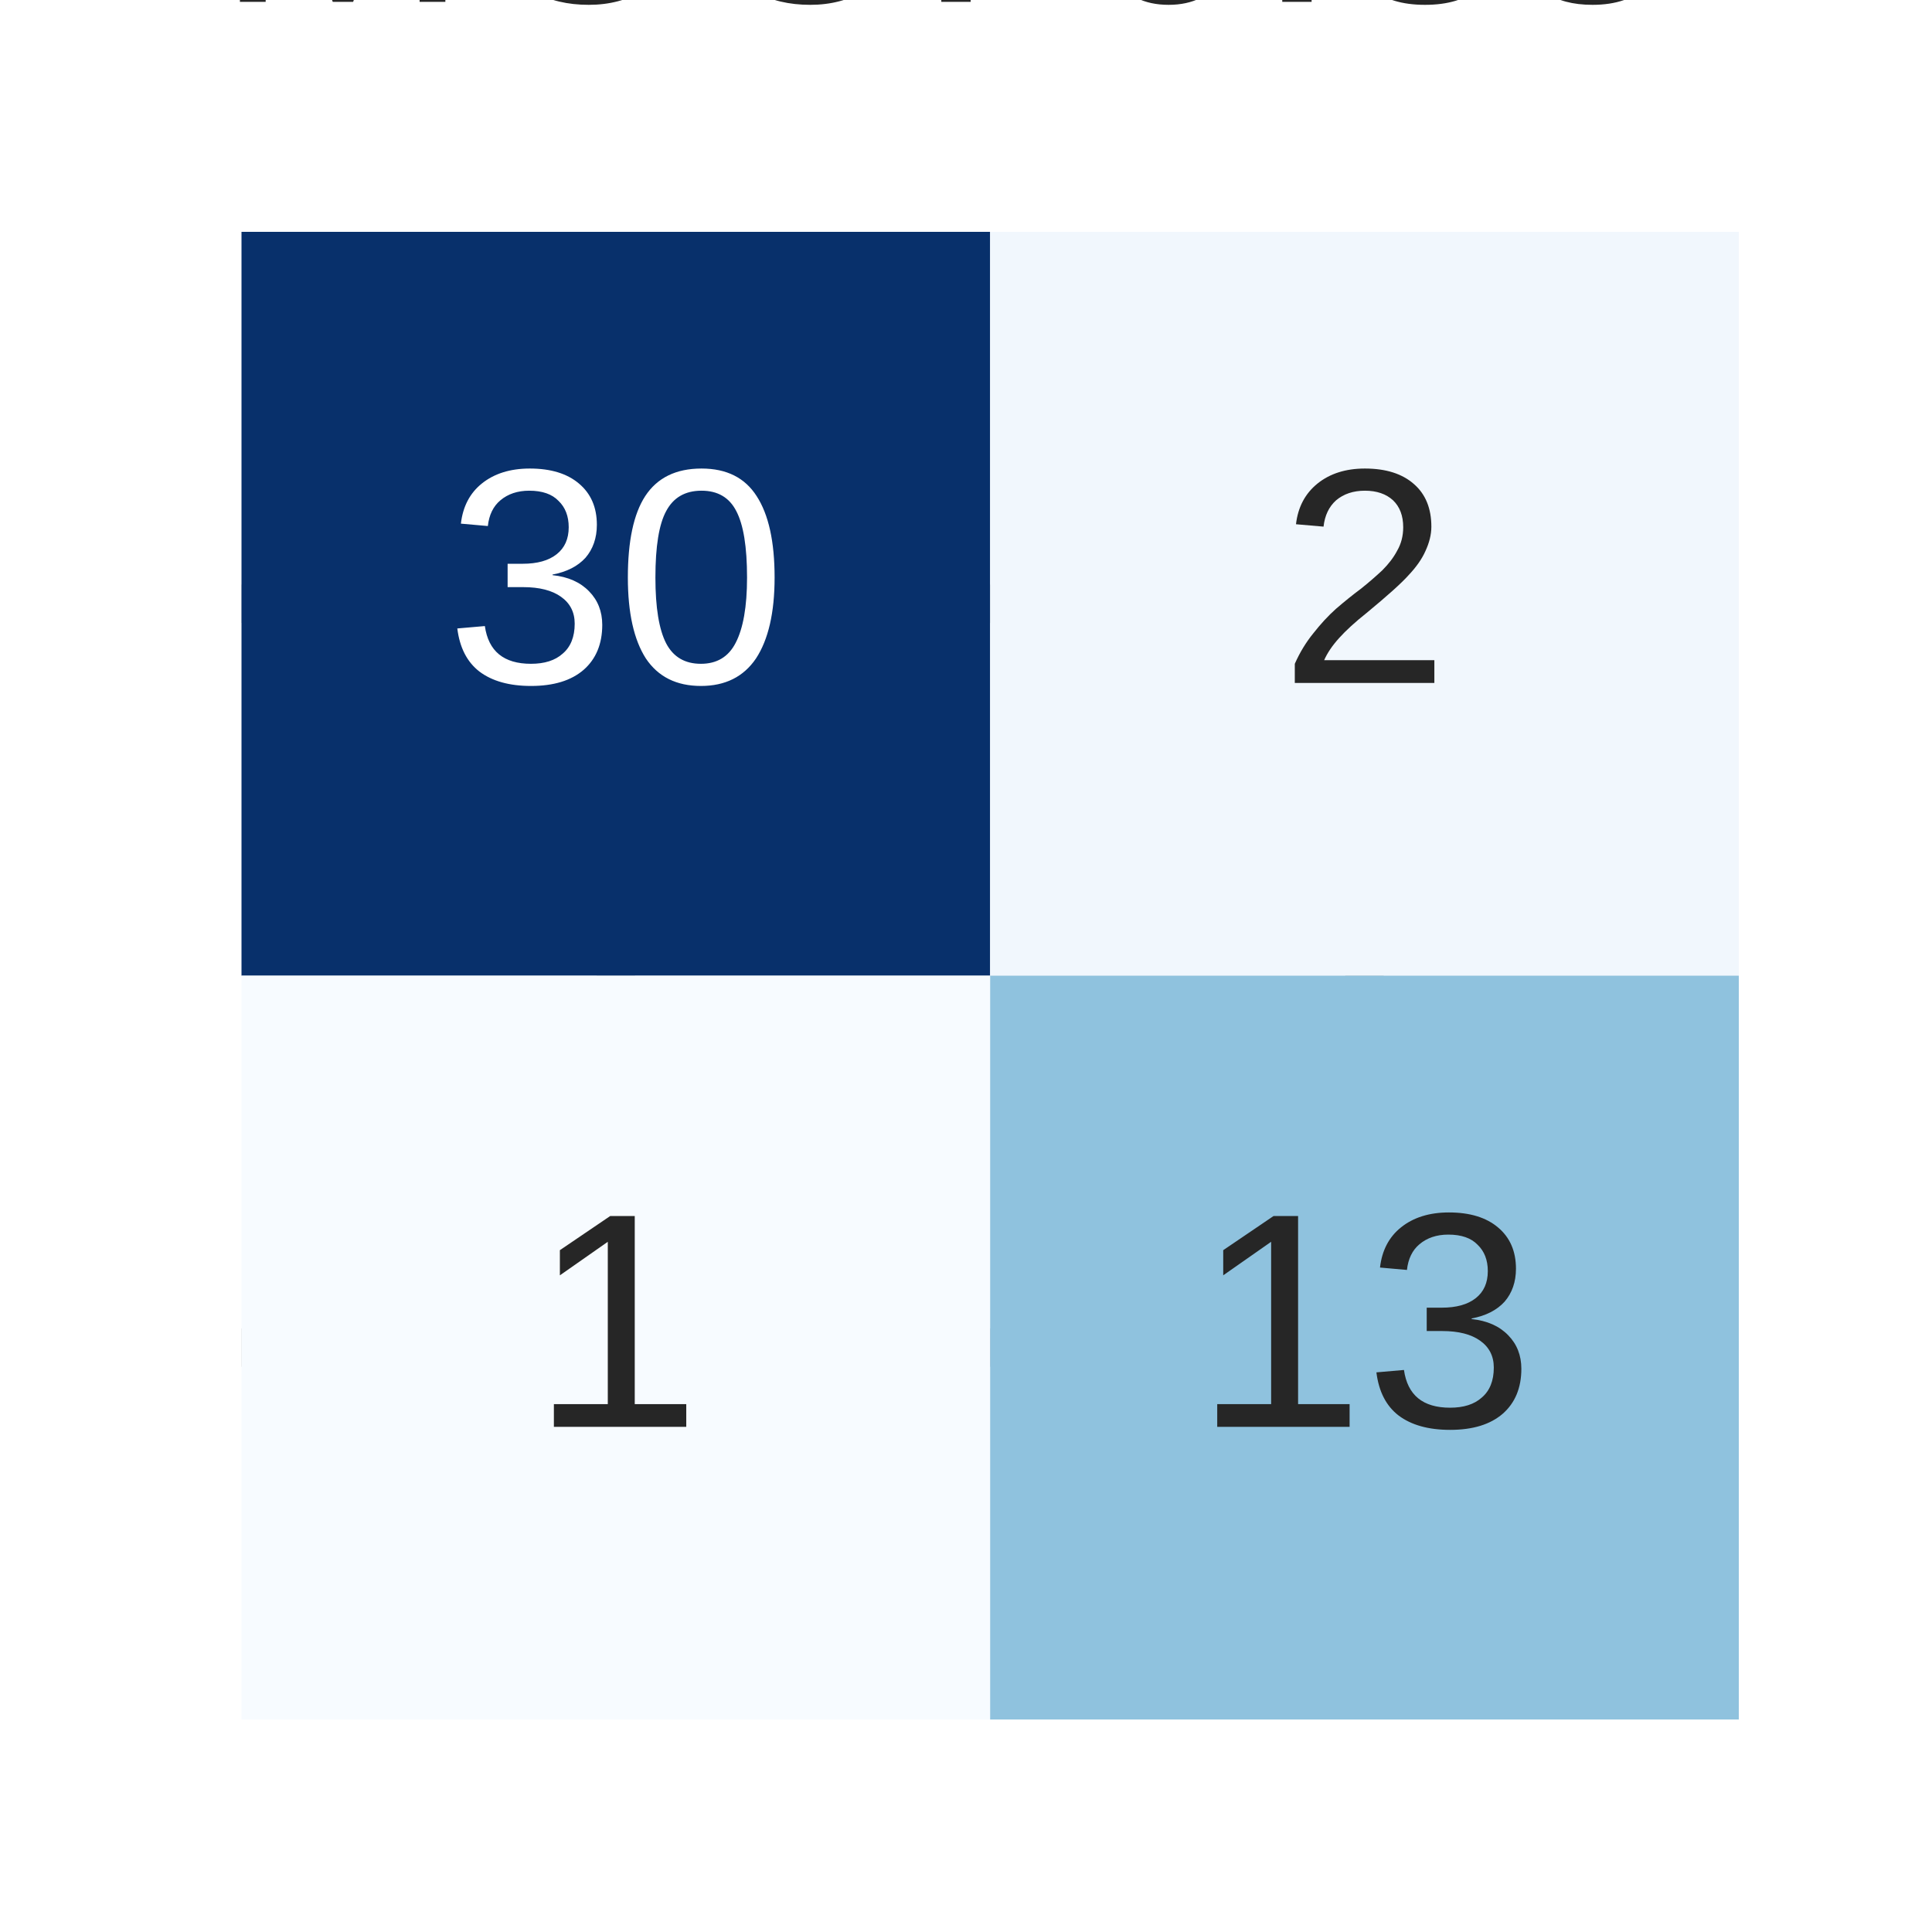
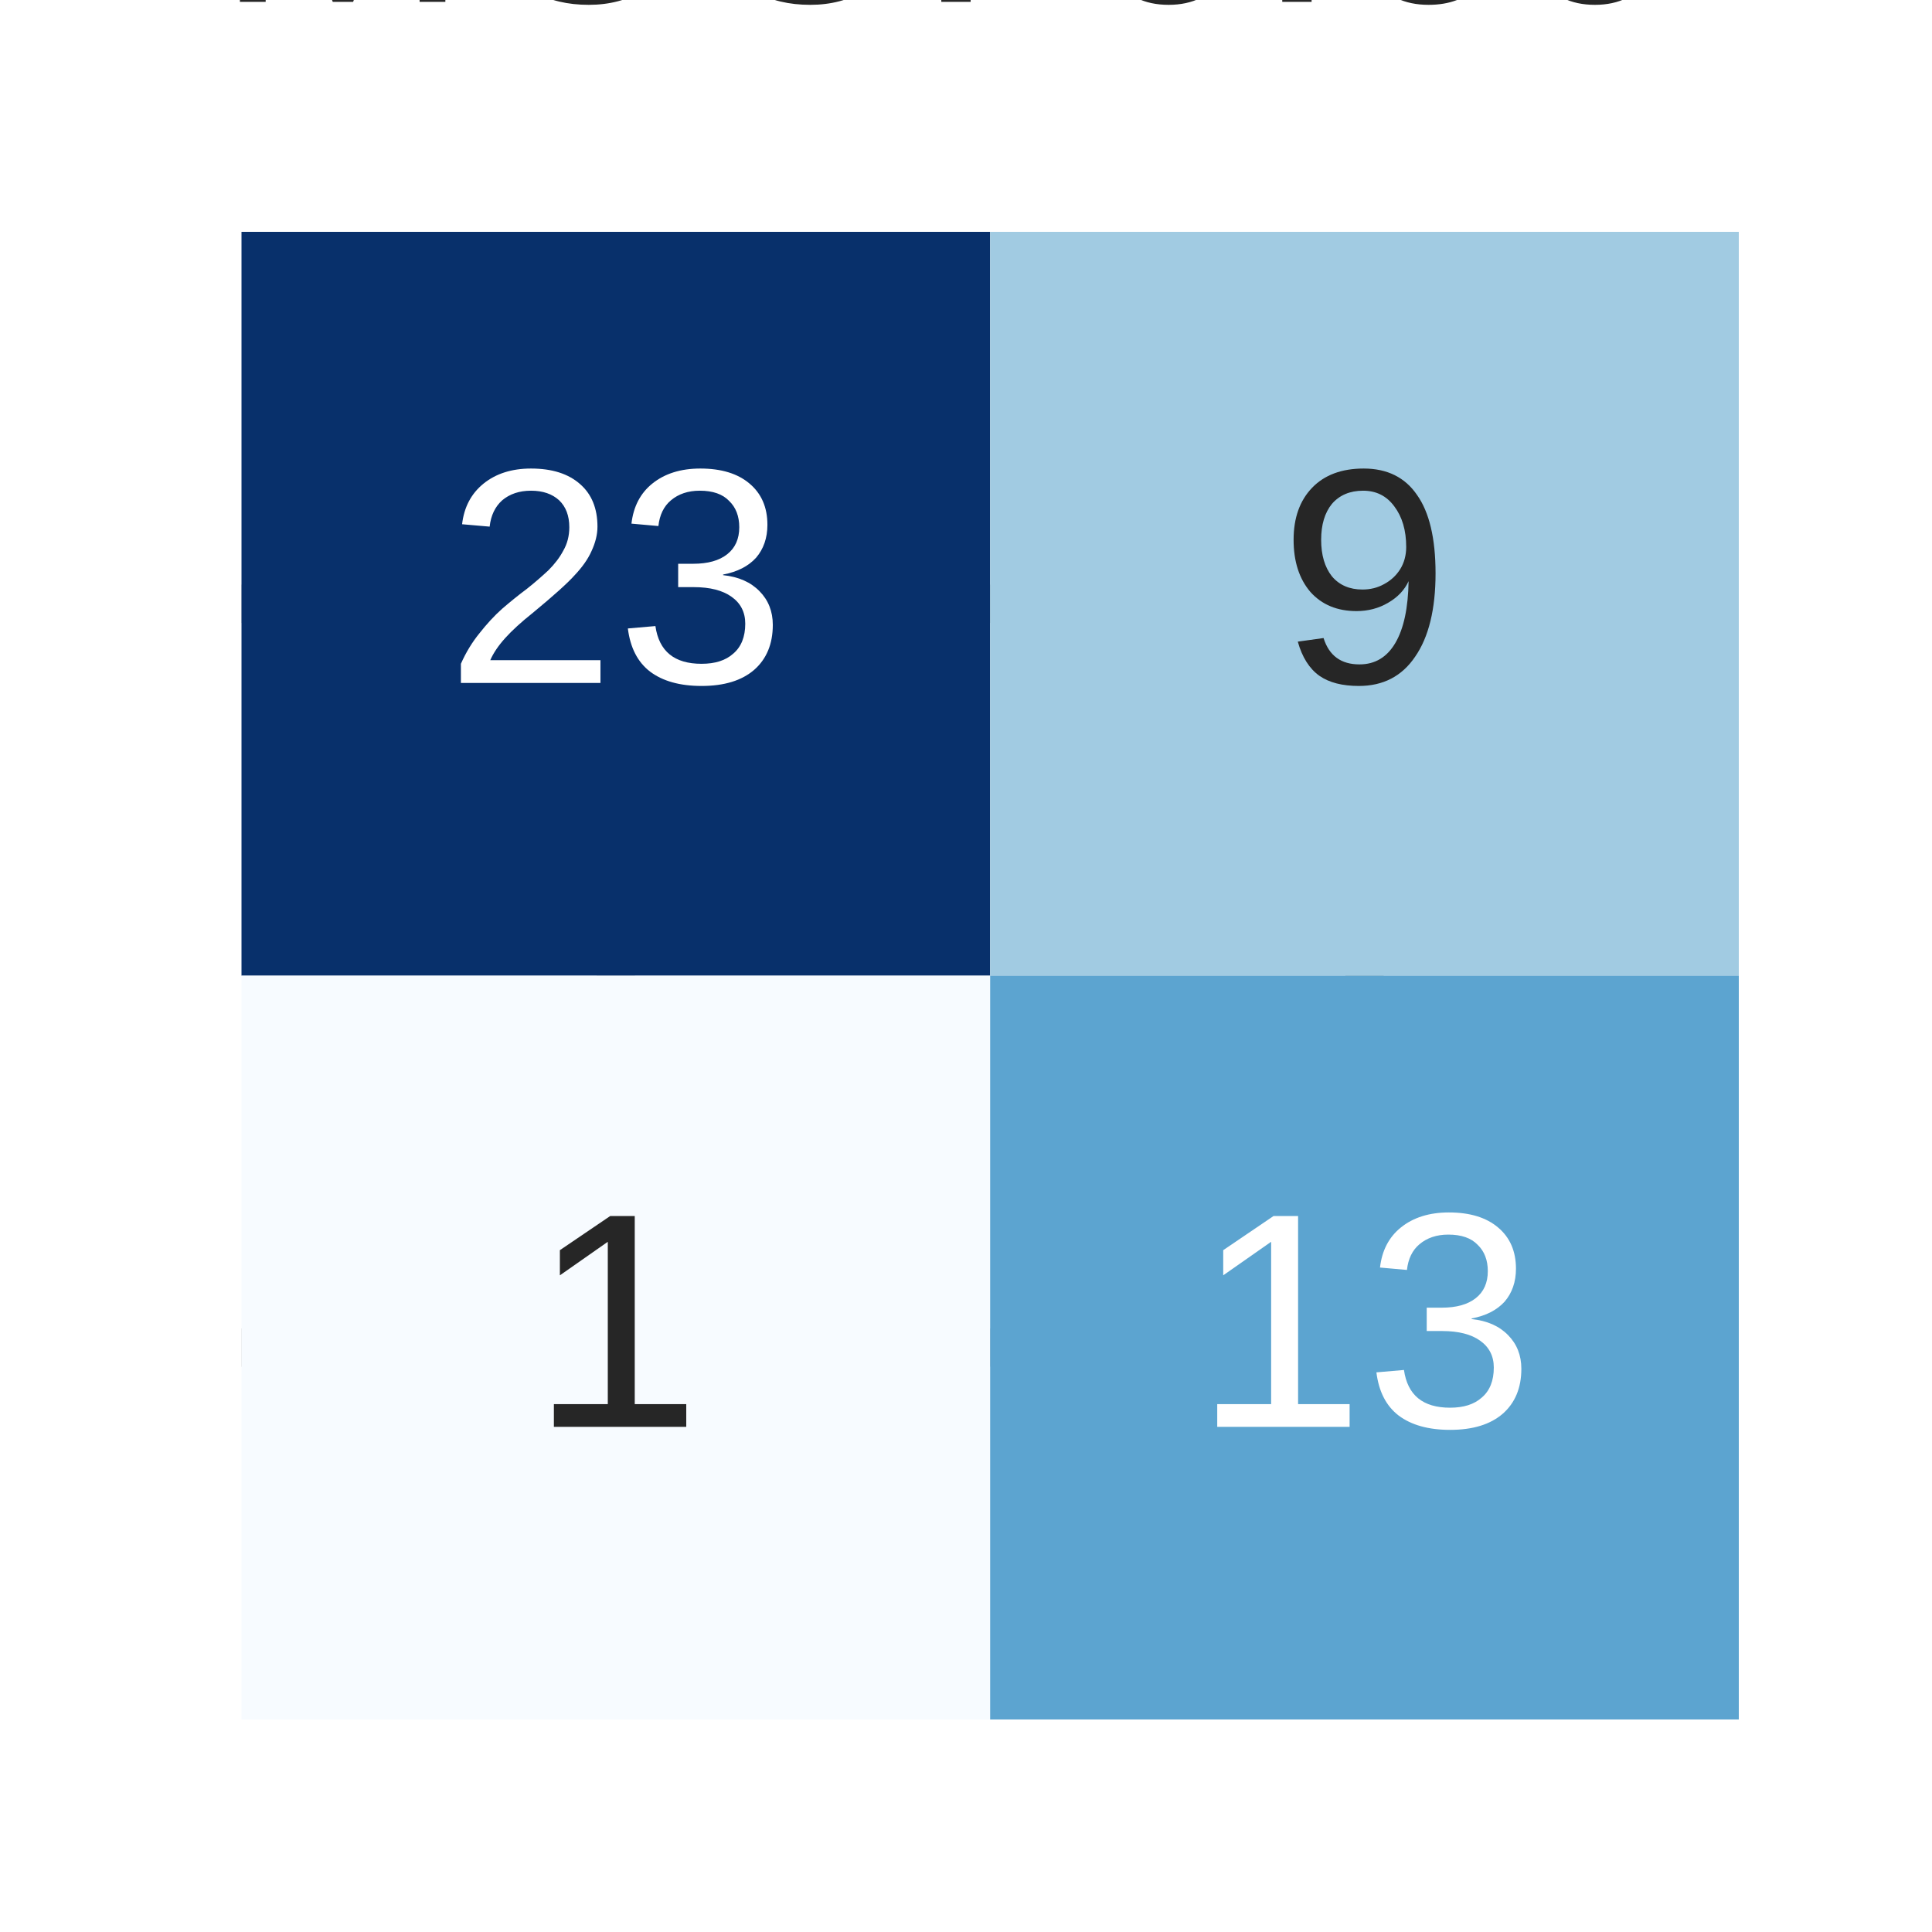
<svg xmlns="http://www.w3.org/2000/svg" width="50.4pt" height="50.4pt" viewBox="0 0 50.4 50.4" version="1.1">
  <defs>
    <style type="text/css">*{stroke-linejoin: round; stroke-linecap: butt}</style>
  </defs>
  <g id="figure_1">
    <g id="patch_1">
      <path d="M 0 50.4  L 50.4 50.4  L 50.4 0  L 0 0  z " style="fill: #ffffff" />
    </g>
    <g id="axes_1">
      <g id="patch_2">
        <path d="M 6.3 44.856  L 45.36 44.856  L 45.36 6.048  L 6.3 6.048  z " style="fill: #ffffff" />
      </g>
      <g id="matplotlib.axis_1">
        <g id="xtick_1">
          <g id="line2d_1">
-             <path d="M 16.065 44.856  L 16.065 6.048  " clip-path="url(#pf87c8d350f)" style="fill: none; stroke: #cccccc; stroke-linecap: round" />
+             <path d="M 16.065 44.856  L 16.065 6.048  " clip-path="url(#pcdc8100309)" style="fill: none; stroke: #cccccc; stroke-linecap: round" />
          </g>
          <g id="text_1">
            <text style="fill: #262626; font: 8px 'Arial'; text-anchor: middle" x="16.065" y="57.582" transform="rotate(-0 16.065 57.58225)">R</text>
          </g>
        </g>
        <g id="xtick_2">
          <g id="line2d_2">
-             <path d="M 35.595 44.856  L 35.595 6.048  " clip-path="url(#pf87c8d350f)" style="fill: none; stroke: #cccccc; stroke-linecap: round" />
+             <path d="M 35.595 44.856  L 35.595 6.048  " clip-path="url(#pcdc8100309)" style="fill: none; stroke: #cccccc; stroke-linecap: round" />
          </g>
          <g id="text_2">
            <text style="fill: #262626; font: 8px 'Arial'; text-anchor: middle" x="35.595" y="57.582" transform="rotate(-0 35.595 57.58225)">S</text>
          </g>
        </g>
        <g id="text_3">
          <text style="fill: #262626; font: 8px 'Arial'; text-anchor: middle" x="25.83" y="68.898" transform="rotate(-0 25.83 68.8985)">Prediction</text>
        </g>
      </g>
      <g id="matplotlib.axis_2">
        <g id="ytick_1">
          <g id="line2d_3">
-             <path d="M 6.3 15.75  L 45.36 15.75  " clip-path="url(#pf87c8d350f)" style="fill: none; stroke: #cccccc; stroke-linecap: round" />
+             <path d="M 6.3 15.75  L 45.36 15.75  " clip-path="url(#pcdc8100309)" style="fill: none; stroke: #cccccc; stroke-linecap: round" />
          </g>
          <g id="text_4">
            <text style="fill: #262626; font: 8px 'Arial'; text-anchor: end" x="-0.7" y="17.818" transform="rotate(-0 -0.7 17.81812)">R</text>
          </g>
        </g>
        <g id="ytick_2">
          <g id="line2d_4">
-             <path d="M 6.3 35.154  L 45.36 35.154  " clip-path="url(#pf87c8d350f)" style="fill: none; stroke: #cccccc; stroke-linecap: round" />
+             <path d="M 6.3 35.154  L 45.36 35.154  " clip-path="url(#pcdc8100309)" style="fill: none; stroke: #cccccc; stroke-linecap: round" />
          </g>
          <g id="text_5">
            <text style="fill: #262626; font: 8px 'Arial'; text-anchor: end" x="-0.7" y="37.222" transform="rotate(-0 -0.7 37.22212)">S</text>
          </g>
        </g>
        <g id="text_6">
          <text style="fill: #262626; font: 8px 'Arial'; text-anchor: middle" x="-12.161" y="25.452" transform="rotate(-90 -12.16125 25.452)">Phenotype</text>
        </g>
      </g>
      <g id="QuadMesh_1">
-         <path d="M 6.3 6.048  L 25.83 6.048  L 25.83 25.452  L 6.3 25.452  L 6.3 6.048  " clip-path="url(#pf87c8d350f)" style="fill: #08306b" />
-         <path d="M 25.83 6.048  L 45.36 6.048  L 45.36 25.452  L 25.83 25.452  L 25.83 6.048  " clip-path="url(#pf87c8d350f)" style="fill: #f1f7fd" />
-         <path d="M 6.3 25.452  L 25.83 25.452  L 25.83 44.856  L 6.3 44.856  L 6.3 25.452  " clip-path="url(#pf87c8d350f)" style="fill: #f7fbff" />
-         <path d="M 25.83 25.452  L 45.36 25.452  L 45.36 44.856  L 25.83 44.856  L 25.83 25.452  " clip-path="url(#pf87c8d350f)" style="fill: #8fc2de" />
+         <path d="M 6.3 6.048  L 25.83 6.048  L 25.83 25.452  L 6.3 25.452  L 6.3 6.048  " clip-path="url(#pcdc8100309)" style="fill: #08306b" />
+         <path d="M 25.83 6.048  L 45.36 6.048  L 45.36 25.452  L 25.83 25.452  L 25.83 6.048  " clip-path="url(#pcdc8100309)" style="fill: #a1cbe2" />
+         <path d="M 6.3 25.452  L 25.83 25.452  L 25.83 44.856  L 6.3 44.856  L 6.3 25.452  " clip-path="url(#pcdc8100309)" style="fill: #f7fbff" />
+         <path d="M 25.83 25.452  L 45.36 25.452  L 45.36 44.856  L 25.83 44.856  L 25.83 25.452  " clip-path="url(#pcdc8100309)" style="fill: #5ca4d0" />
      </g>
      <g id="text_7">
-         <text style="fill: #ffffff; font: 8px 'Arial'; text-anchor: middle" x="16.065" y="17.818" transform="rotate(-0 16.065 17.81812)">30</text>
+         <text style="fill: #ffffff; font: 8px 'Arial'; text-anchor: middle" x="16.065" y="17.818" transform="rotate(-0 16.065 17.81812)">23</text>
      </g>
      <g id="text_8">
-         <text style="fill: #262626; font: 8px 'Arial'; text-anchor: middle" x="35.595" y="17.818" transform="rotate(-0 35.595 17.81812)">2</text>
+         <text style="fill: #262626; font: 8px 'Arial'; text-anchor: middle" x="35.595" y="17.818" transform="rotate(-0 35.595 17.81812)">9</text>
      </g>
      <g id="text_9">
        <text style="fill: #262626; font: 8px 'Arial'; text-anchor: middle" x="16.065" y="37.222" transform="rotate(-0 16.065 37.22212)">1</text>
      </g>
      <g id="text_10">
-         <text style="fill: #262626; font: 8px 'Arial'; text-anchor: middle" x="35.595" y="37.222" transform="rotate(-0 35.595 37.22212)">13</text>
+         <text style="fill: #ffffff; font: 8px 'Arial'; text-anchor: middle" x="35.595" y="37.222" transform="rotate(-0 35.595 37.22212)">13</text>
      </g>
      <g id="text_11">
-         <text style="fill: #262626; font: 8px 'Arial'" transform="translate(6.9325 -8.4135)">Acc.: 0.93 </text>
-         <text style="fill: #262626; font: 8px 'Arial'" transform="translate(5.6025 0.048)"> MCC: 0.85</text>
+         <text style="fill: #262626; font: 8px 'Arial'" transform="translate(6.9325 -8.4135)">Acc.: 0.82 </text>
+         <text style="fill: #262626; font: 8px 'Arial'" transform="translate(5.6025 0.048)"> MCC: 0.60</text>
      </g>
    </g>
  </g>
  <defs>
-     <clipPath id="pf87c8d350f">
+     <clipPath id="pcdc8100309">
      <rect x="6.3" y="6.048" width="39.06" height="38.808" />
    </clipPath>
  </defs>
</svg>
